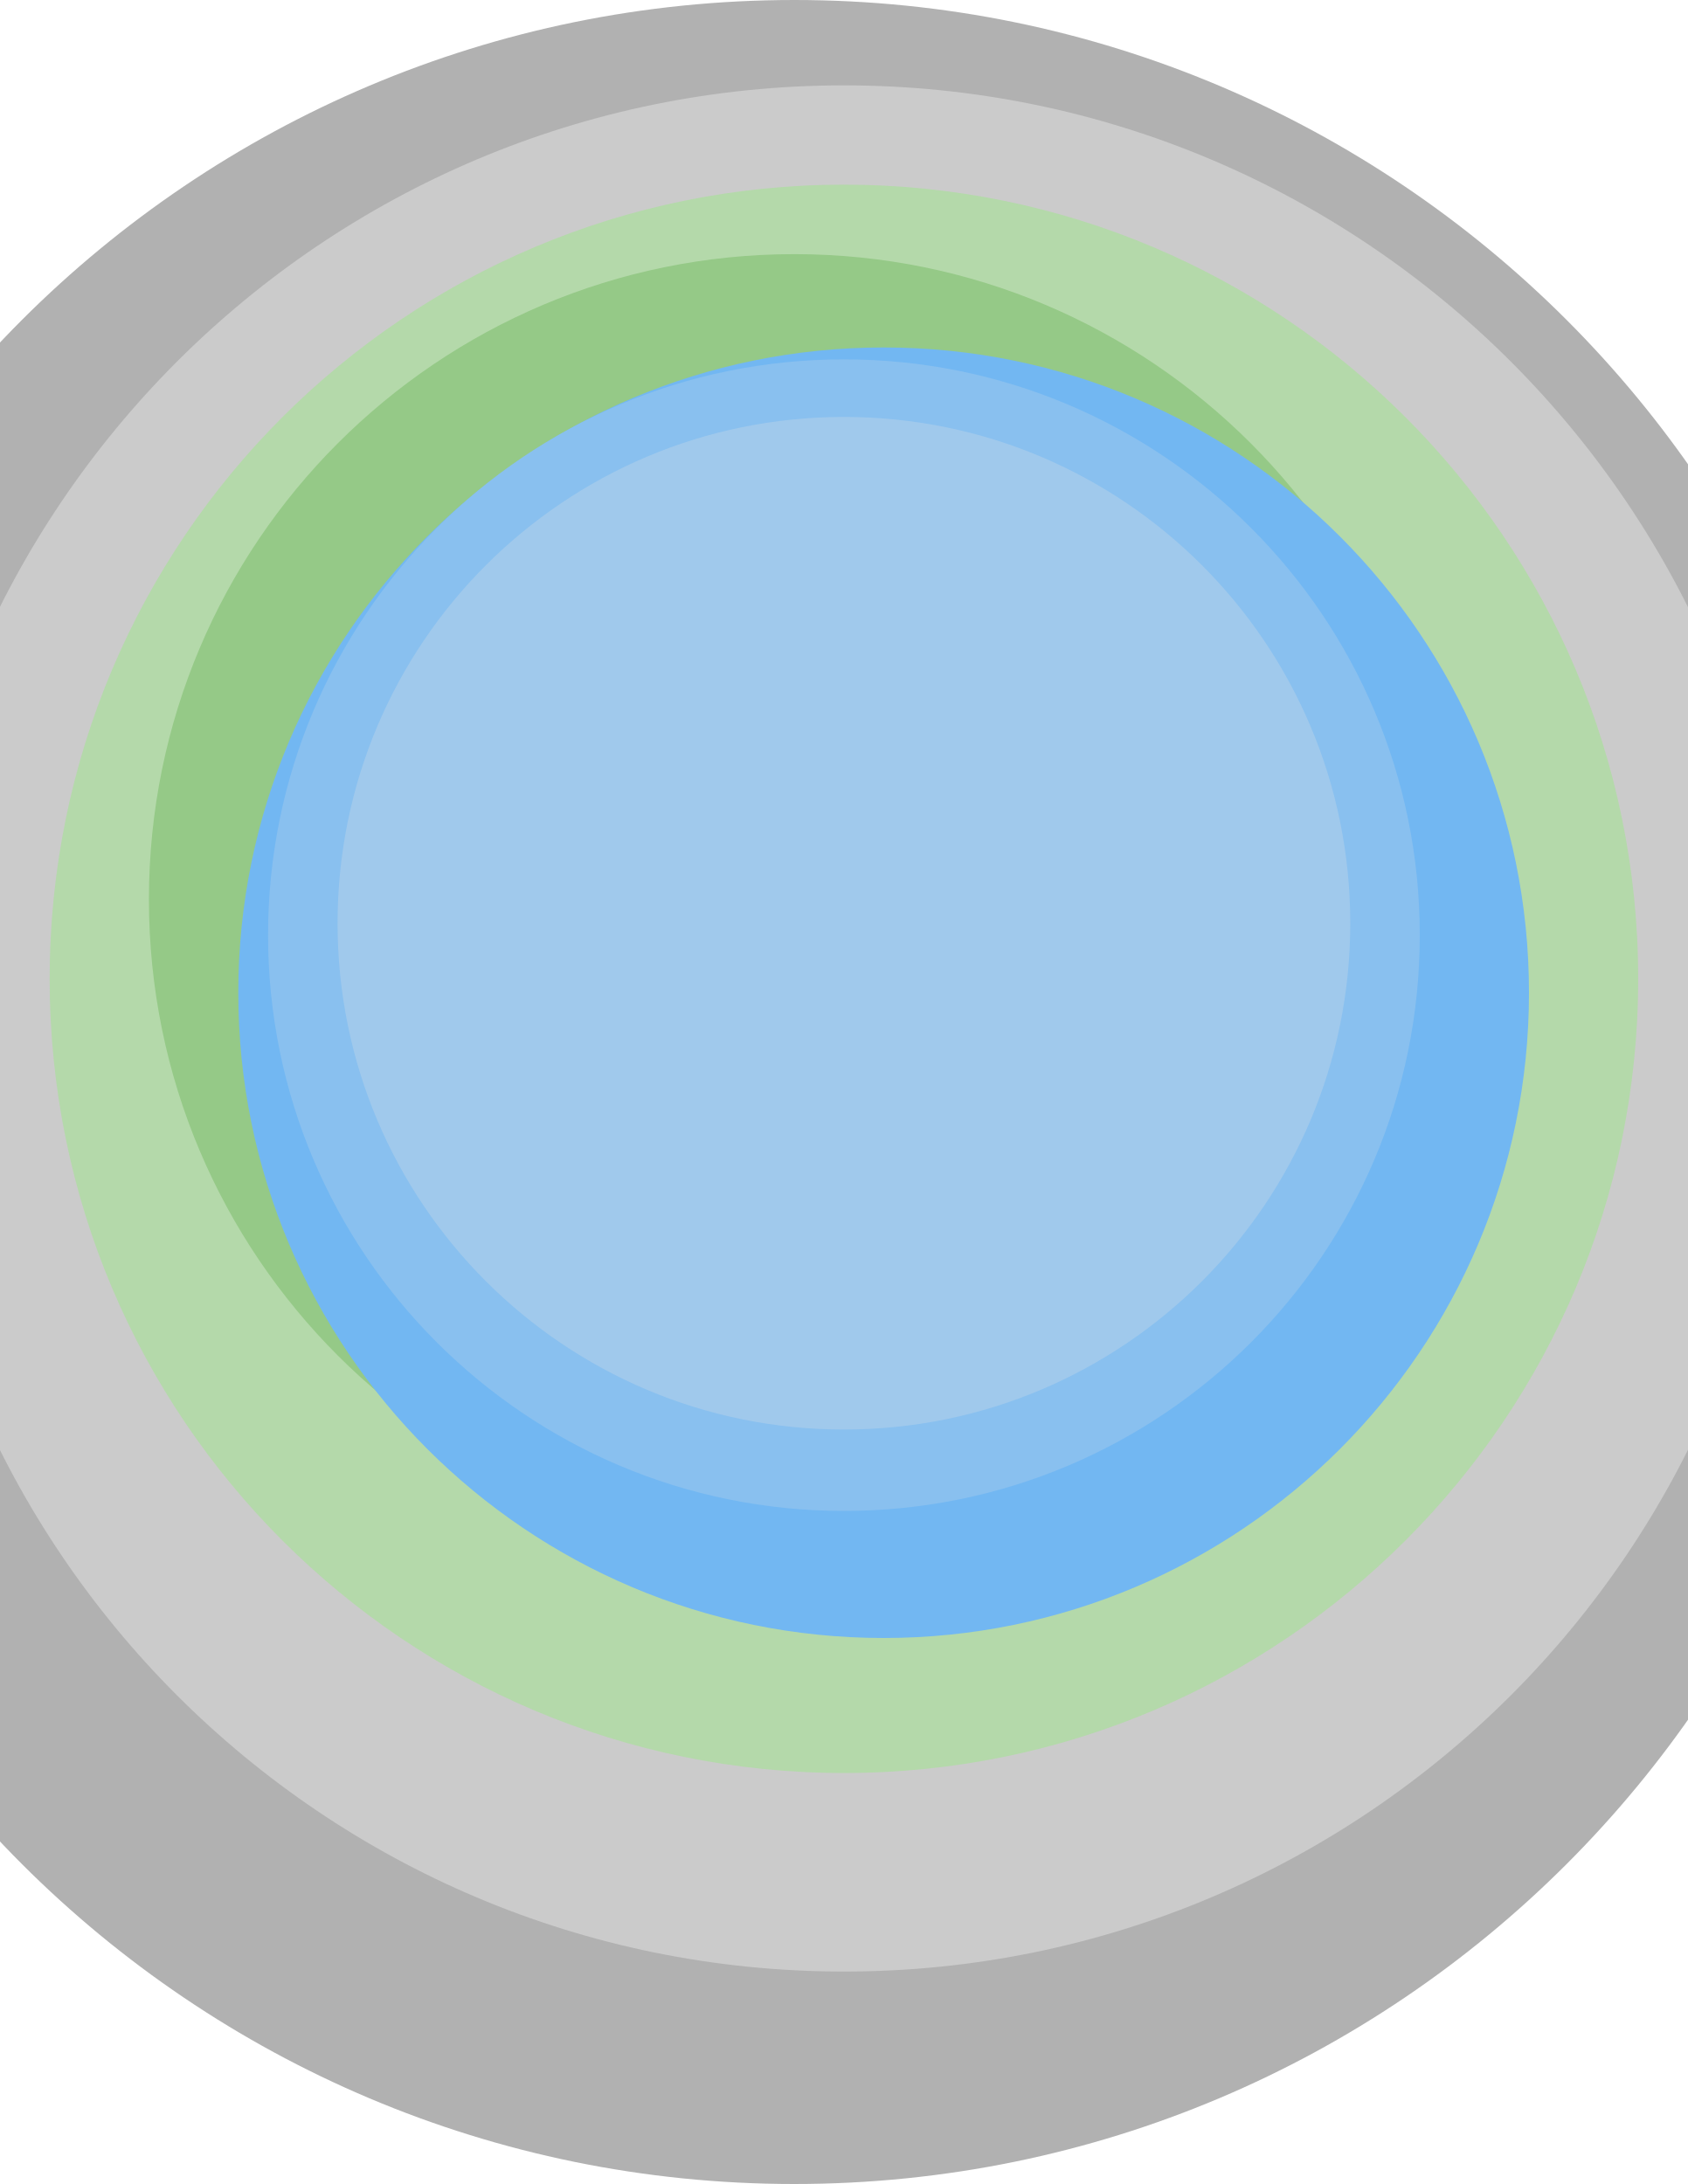
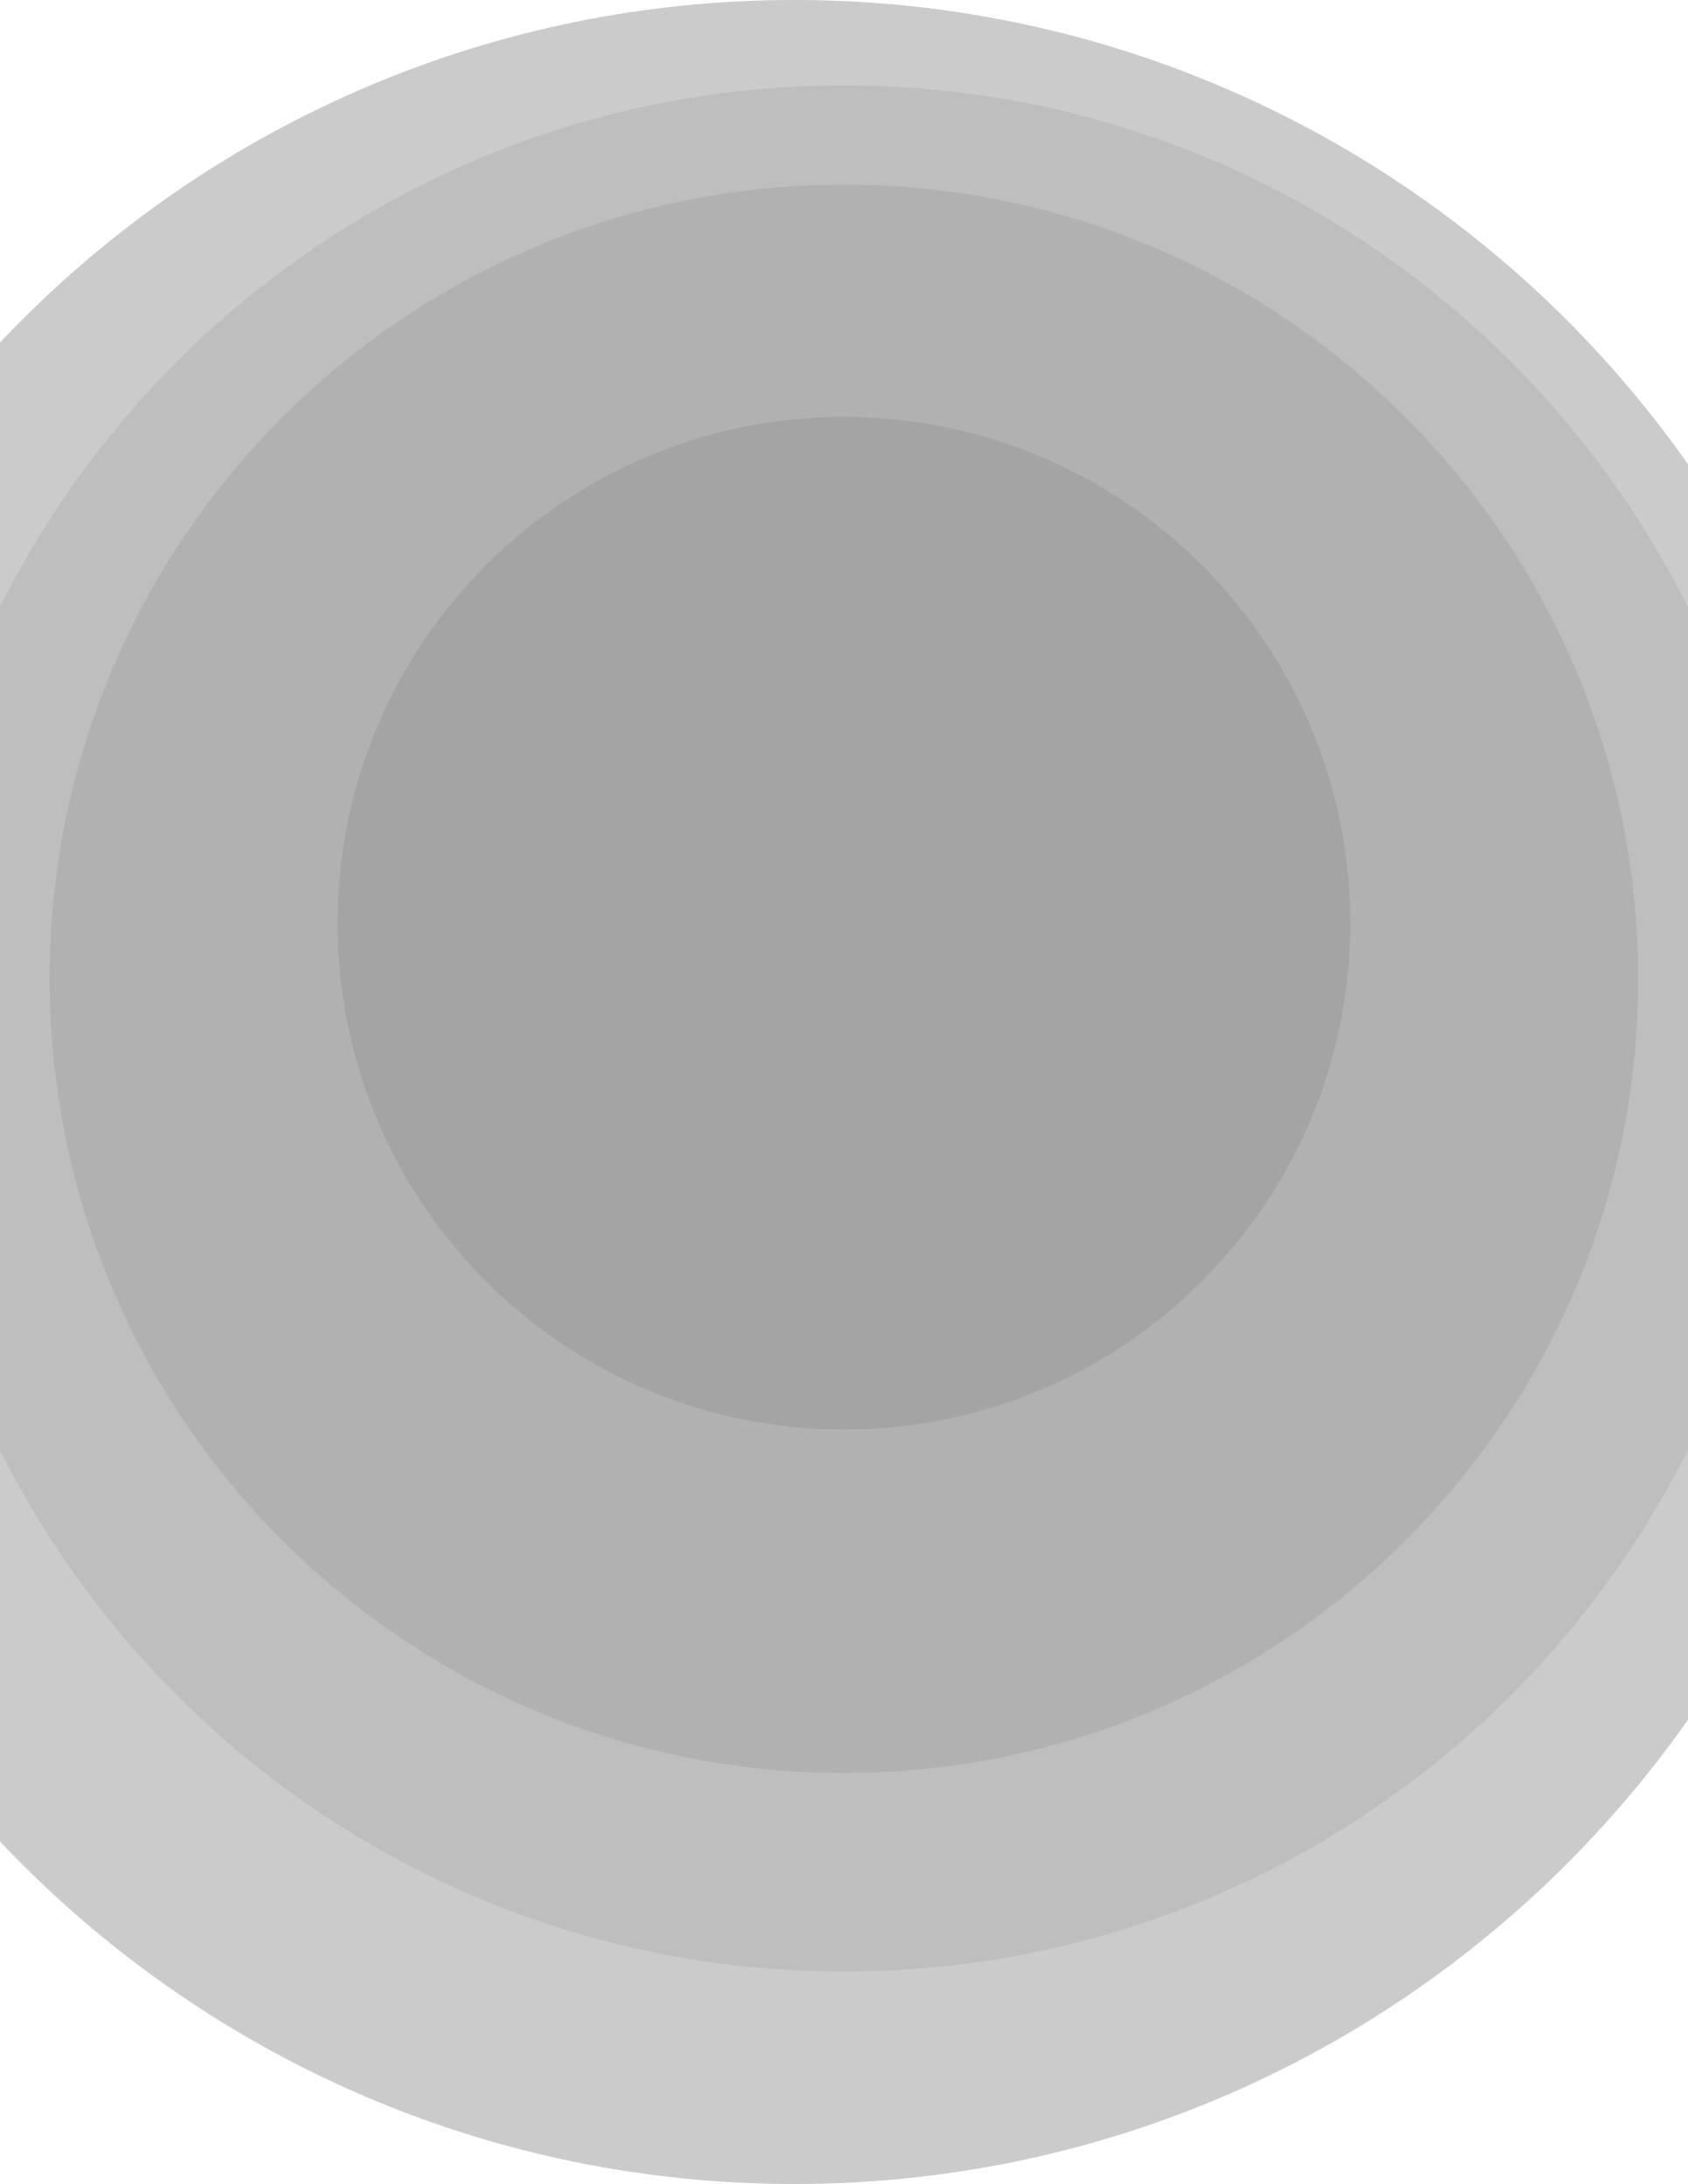
<svg xmlns="http://www.w3.org/2000/svg" preserveAspectRatio="xMidYMid" width="499.97" height="647.02" viewBox="0 0 850 1100">
  <defs>
    <style>
-       .cls-1 {
+      .cls-1 {
+         fill: #cbcbcb;
+       }
+ 
+       .cls-2 {
+         fill: #bebebe;
+       }
+ 
+       .cls-3 {
        fill: #b1b1b1;
      }

-       .cls-2 {
-         fill: #cbcbcb;
-       }
- 
-       .cls-3 {
-         fill: #b4d9aa;
-       }
- 
      .cls-4 {
-         fill: #95c987;
+         fill: #a4a4a4;
      }

      .cls-5 {
-         fill: #72b7f2;
+         fill: #989898;
      }

      .cls-6 {
-         fill: #89c0ef;
+         fill: #8b8b8b;
      }

      .cls-7 {
-         fill: #a0c9ec;
+         fill: #7e7e7e;;
      }
    </style>
  </defs>
  <g>
    <circle cx="400" cy="550" r="550" class="cls-1" />
    <circle cx="425" cy="518" r="475" class="cls-2" />
    <circle cx="425" cy="493" r="400" class="cls-3" />
-     <circle cx="400" cy="453" r="325" class="cls-4" />
-     <circle cx="445" cy="500" r="325" class="cls-5" />
-     <circle cx="425" cy="471" r="290" class="cls-6" />
-     <circle cx="425" cy="465" r="255" class="cls-7" />
+     <circle cx="425" cy="465" r="255" class="cls-4" />
  </g>
</svg>
